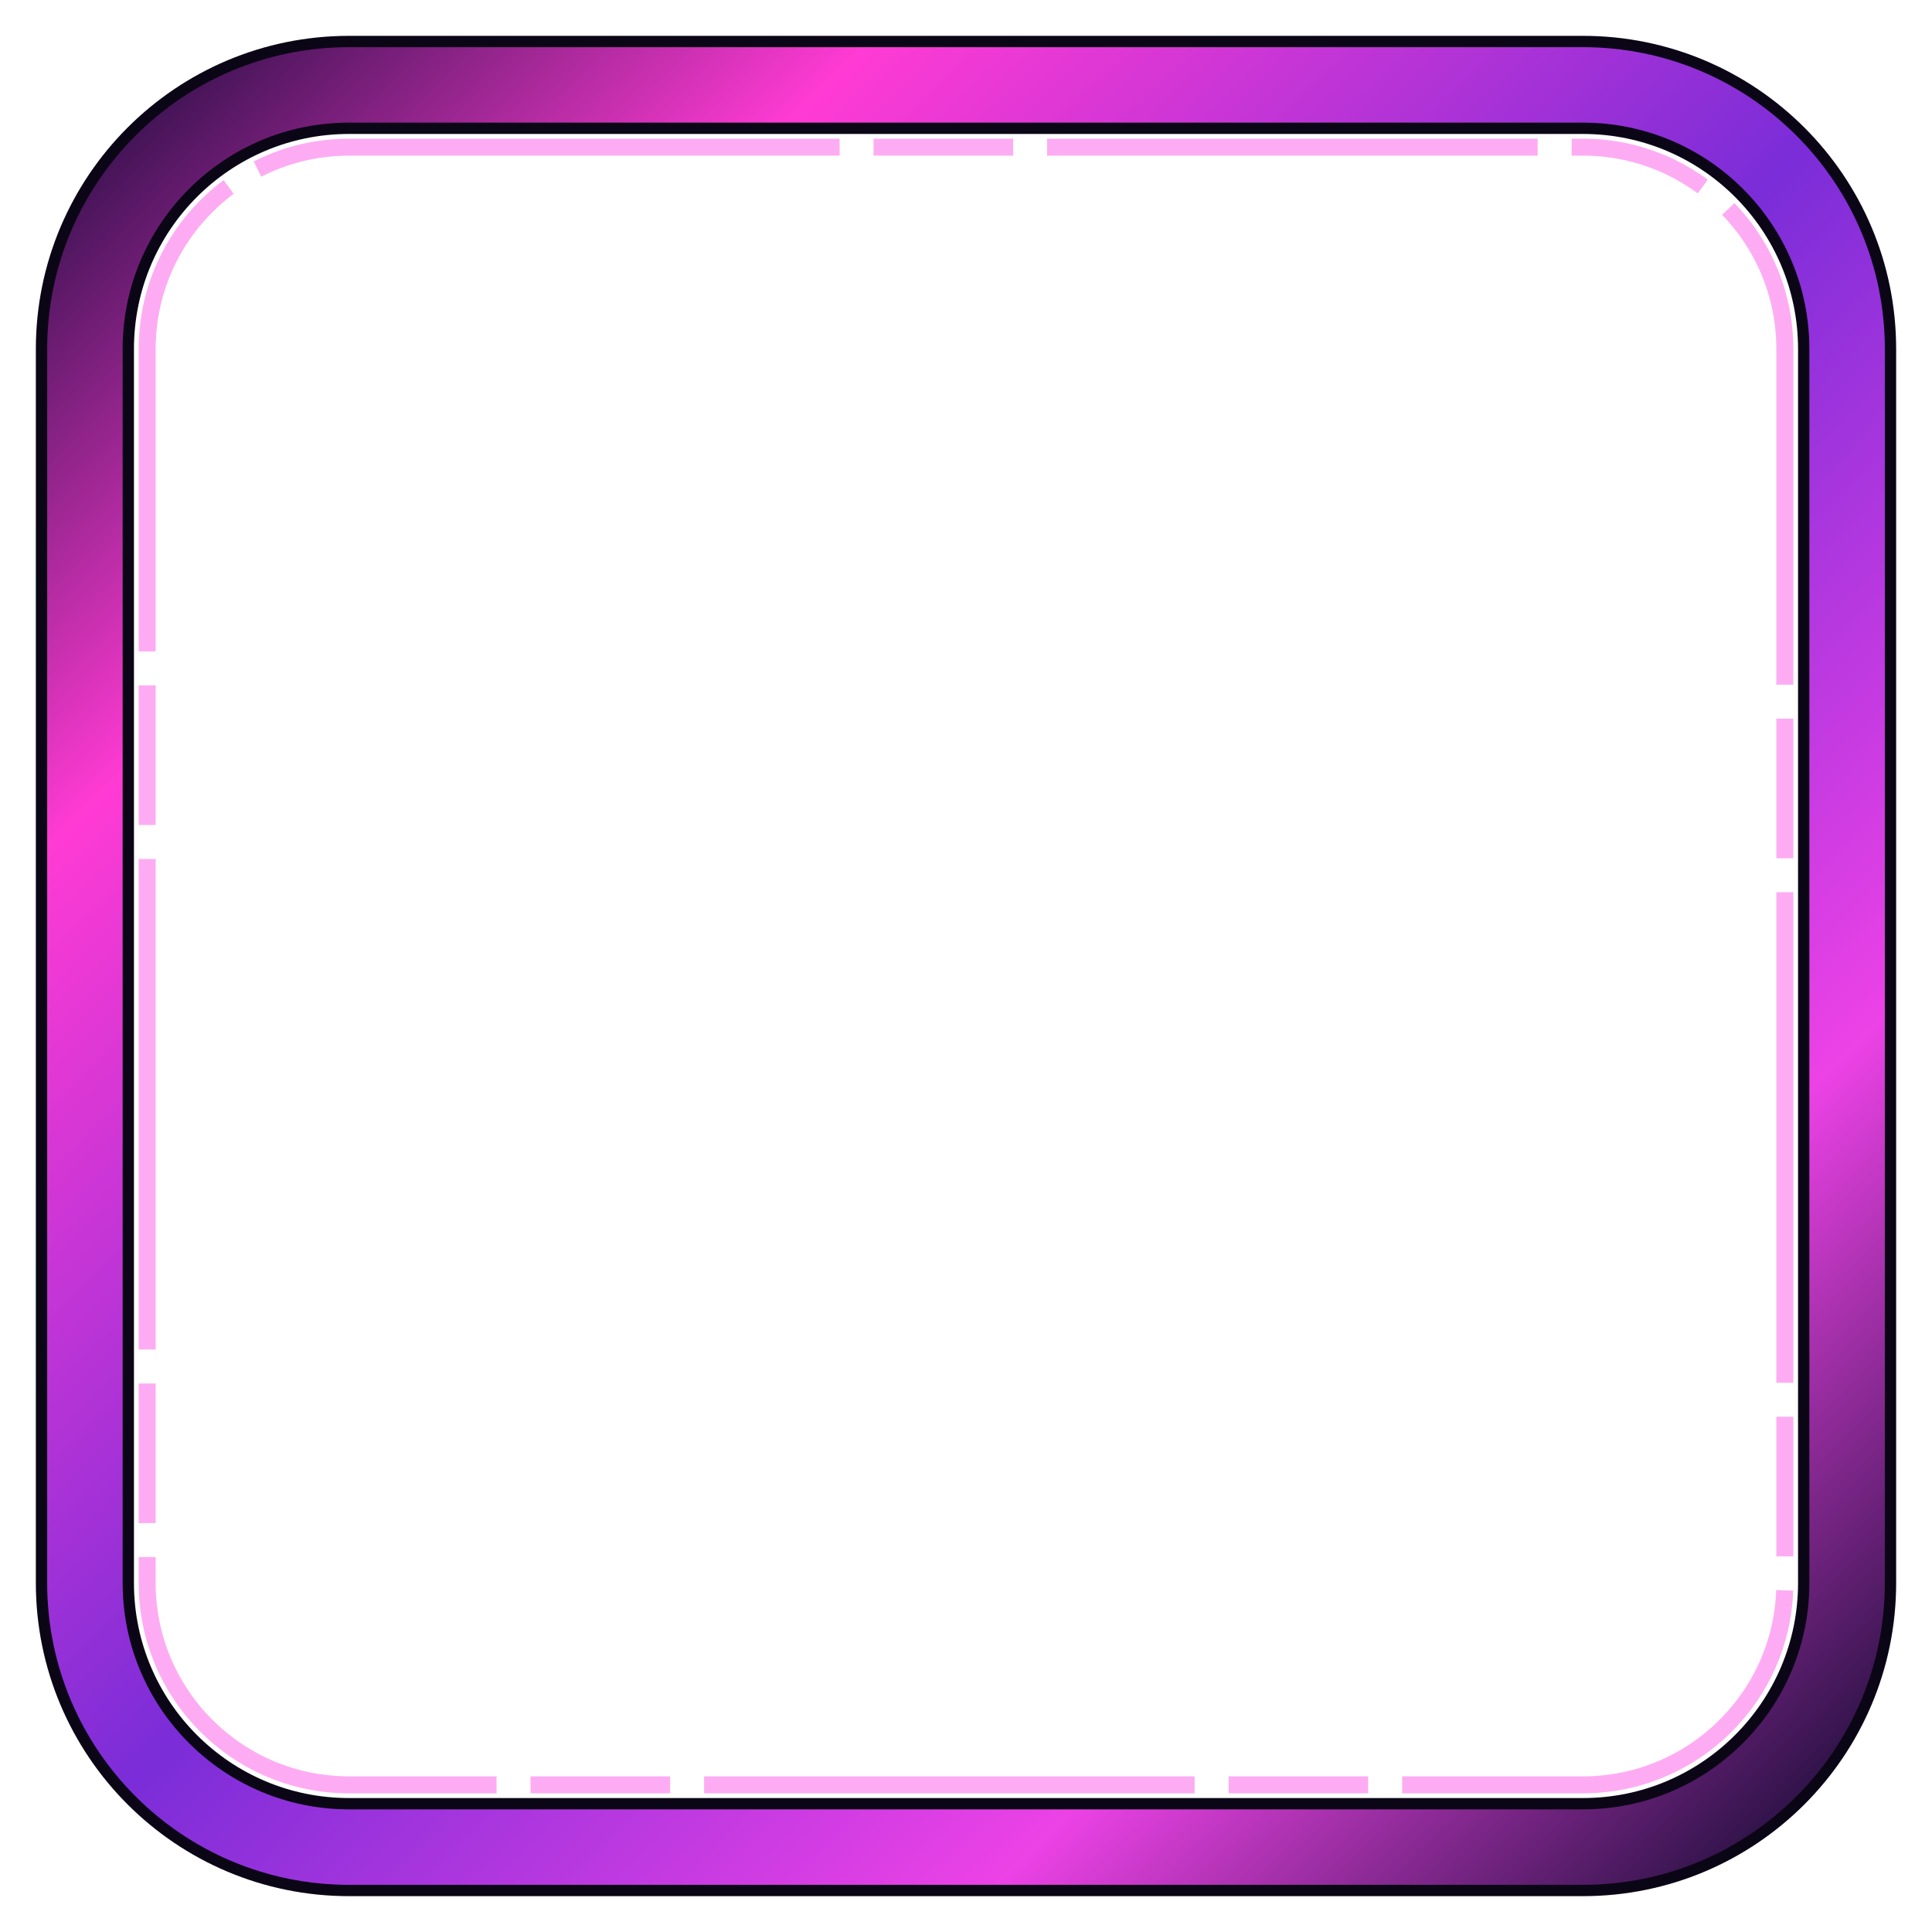
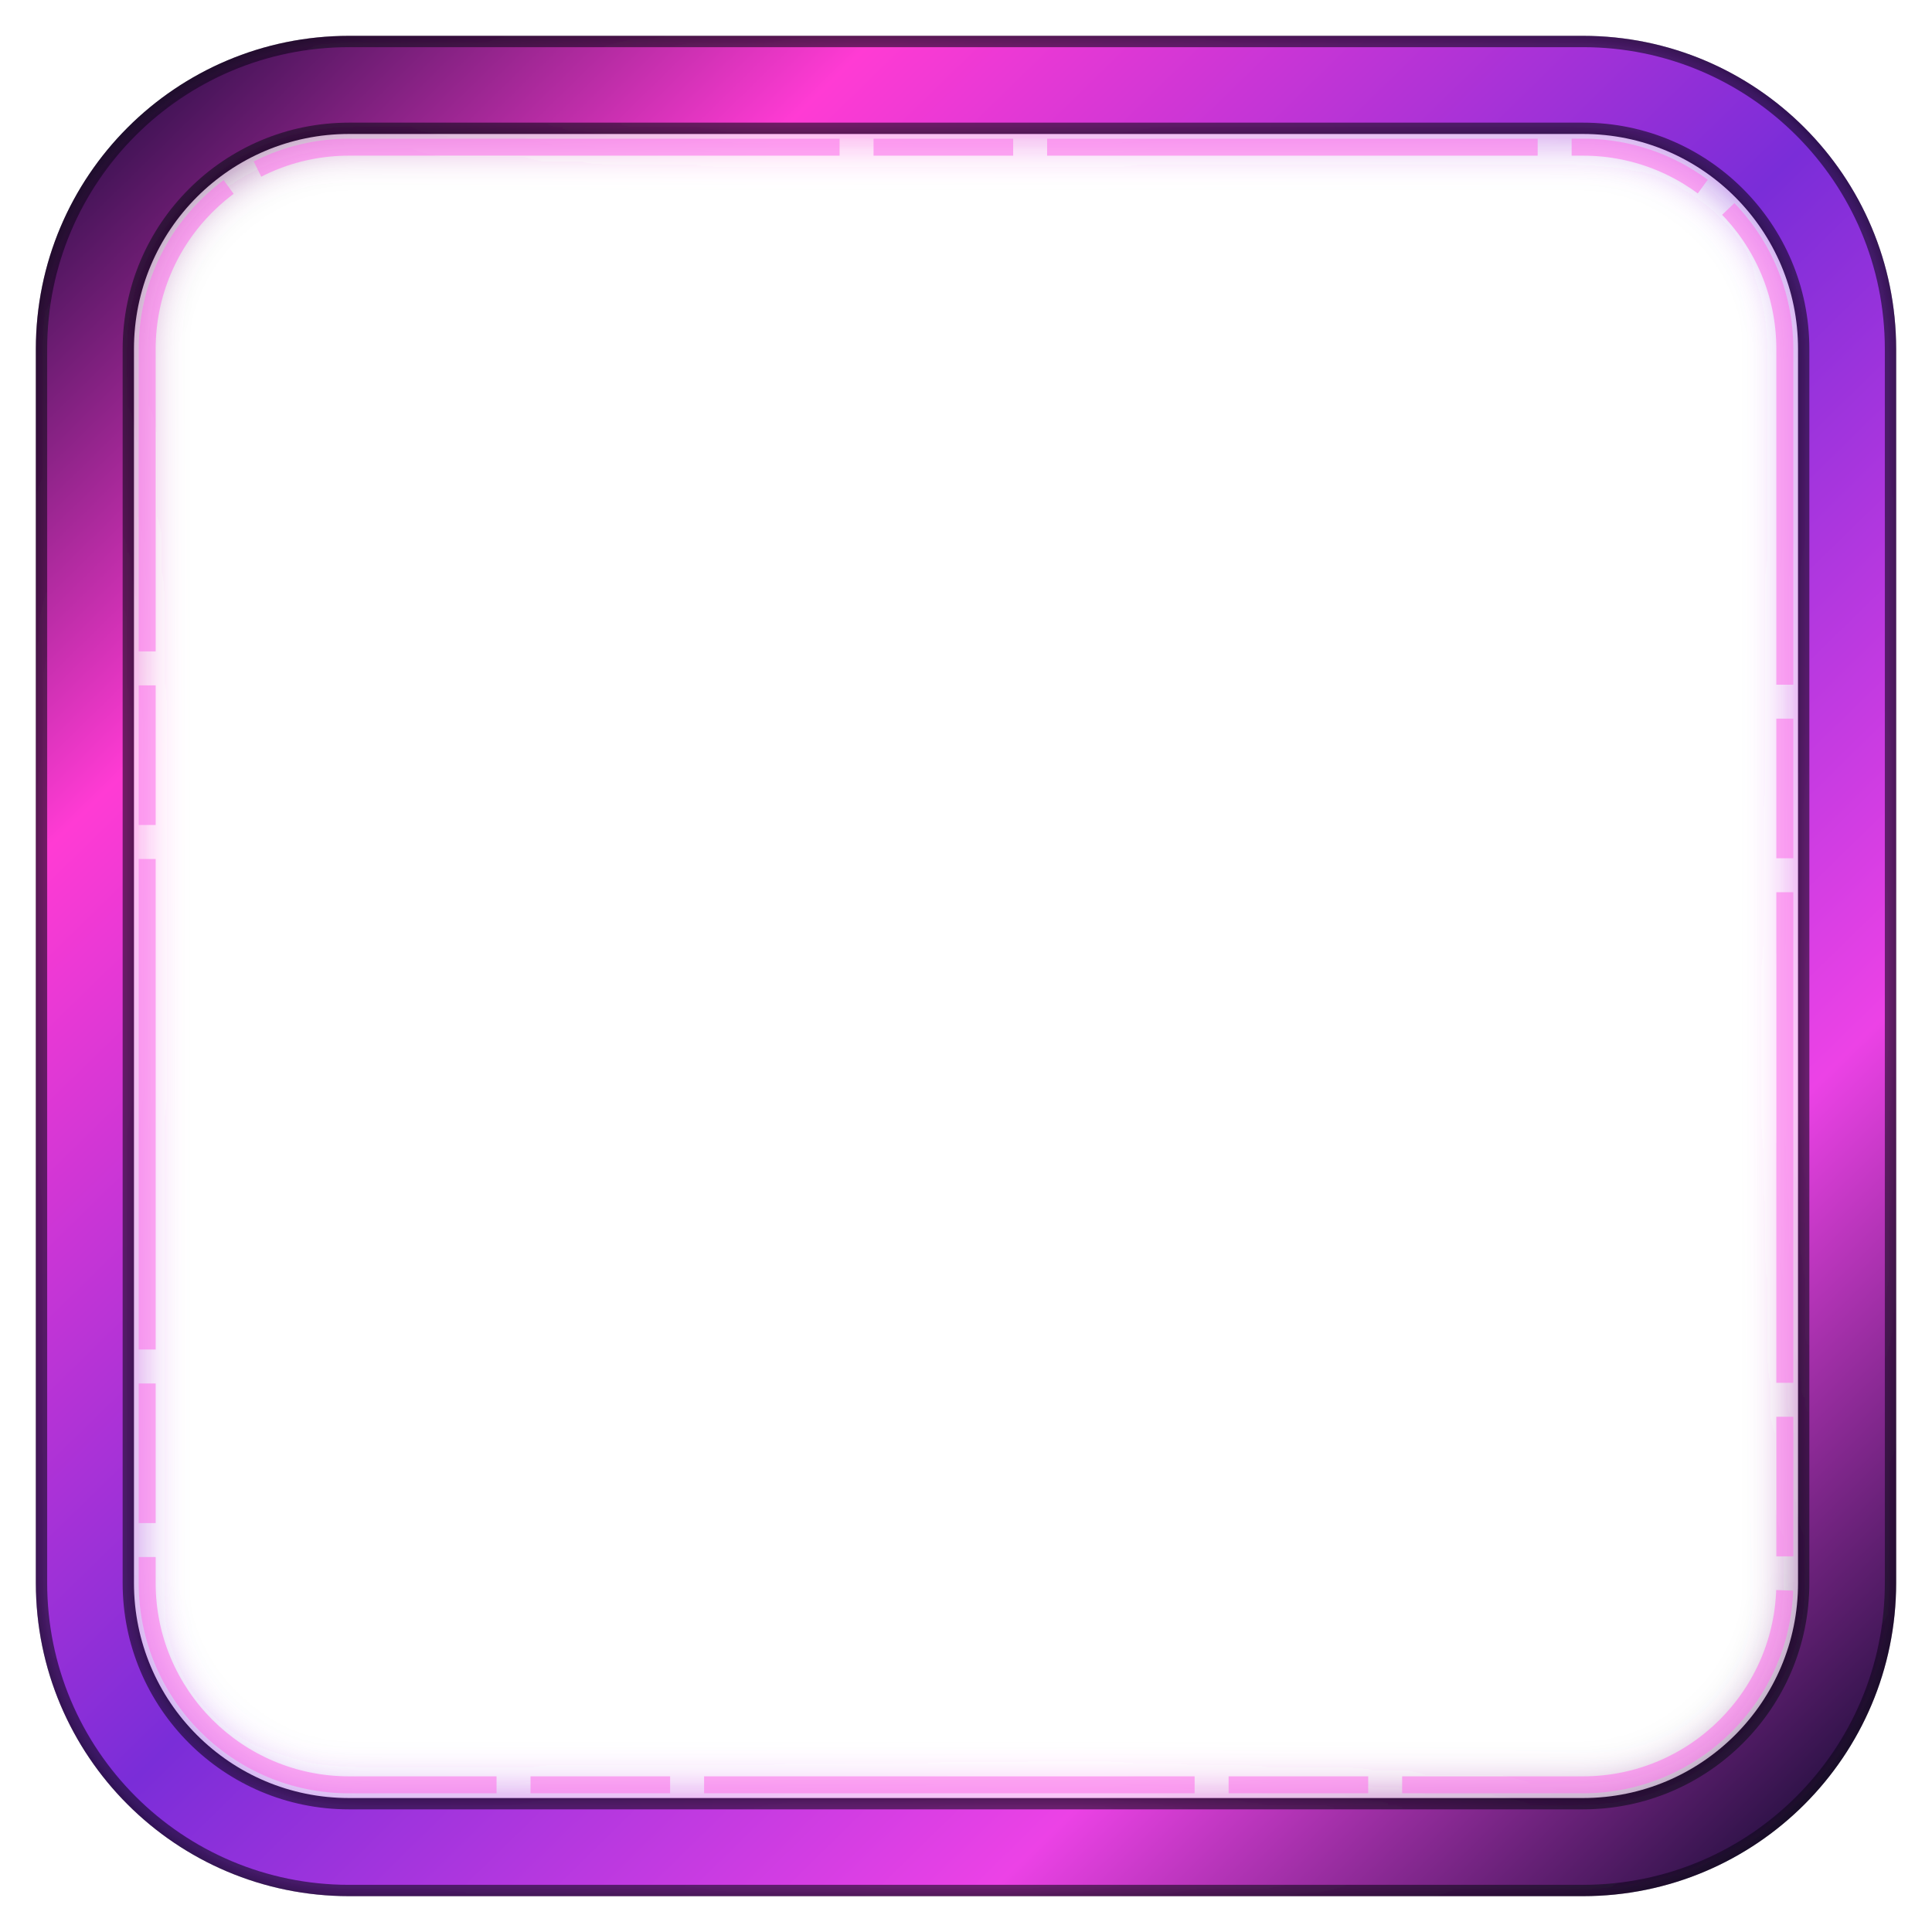
<svg xmlns="http://www.w3.org/2000/svg" viewBox="0 0 1024 1024" fill="none">
  <defs>
    <linearGradient id="secret-rim" x1="64" y1="52" x2="962" y2="970" gradientUnits="userSpaceOnUse">
      <stop stop-color="#36114E" />
      <stop offset=".2" stop-color="#FF3BD4" />
      <stop offset=".5" stop-color="#7A2DD8" />
      <stop offset=".78" stop-color="#EC42E6" />
      <stop offset="1" stop-color="#24103F" />
    </linearGradient>
+     <filter id="secret-glow" x="-15%" y="-15%" width="130%" height="130%">
+       <feGaussianBlur stdDeviation="12" />
+     </filter>
+     <clipPath id="secret-frame-clip">
+       <rect x="19" y="19" width="986" height="986" rx="166" />
+     </clipPath>
  </defs>
  <rect x="45" y="45" width="934" height="934" rx="140" stroke="#0B0616" stroke-width="52" />
+   <g clip-path="url(#secret-frame-clip)">
+     <rect x="45" y="45" width="934" height="934" rx="140" stroke="url(#secret-rim)" stroke-opacity=".58" stroke-width="56" filter="url(#secret-glow)" />
+   </g>
  <rect x="45" y="45" width="934" height="934" rx="140" stroke="url(#secret-rim)" stroke-width="40" />
  <rect x="78" y="78" width="868" height="868" rx="107" stroke="#FB79EC" stroke-opacity=".62" stroke-width="9" stroke-dasharray="260 18 74 18" />
</svg>
